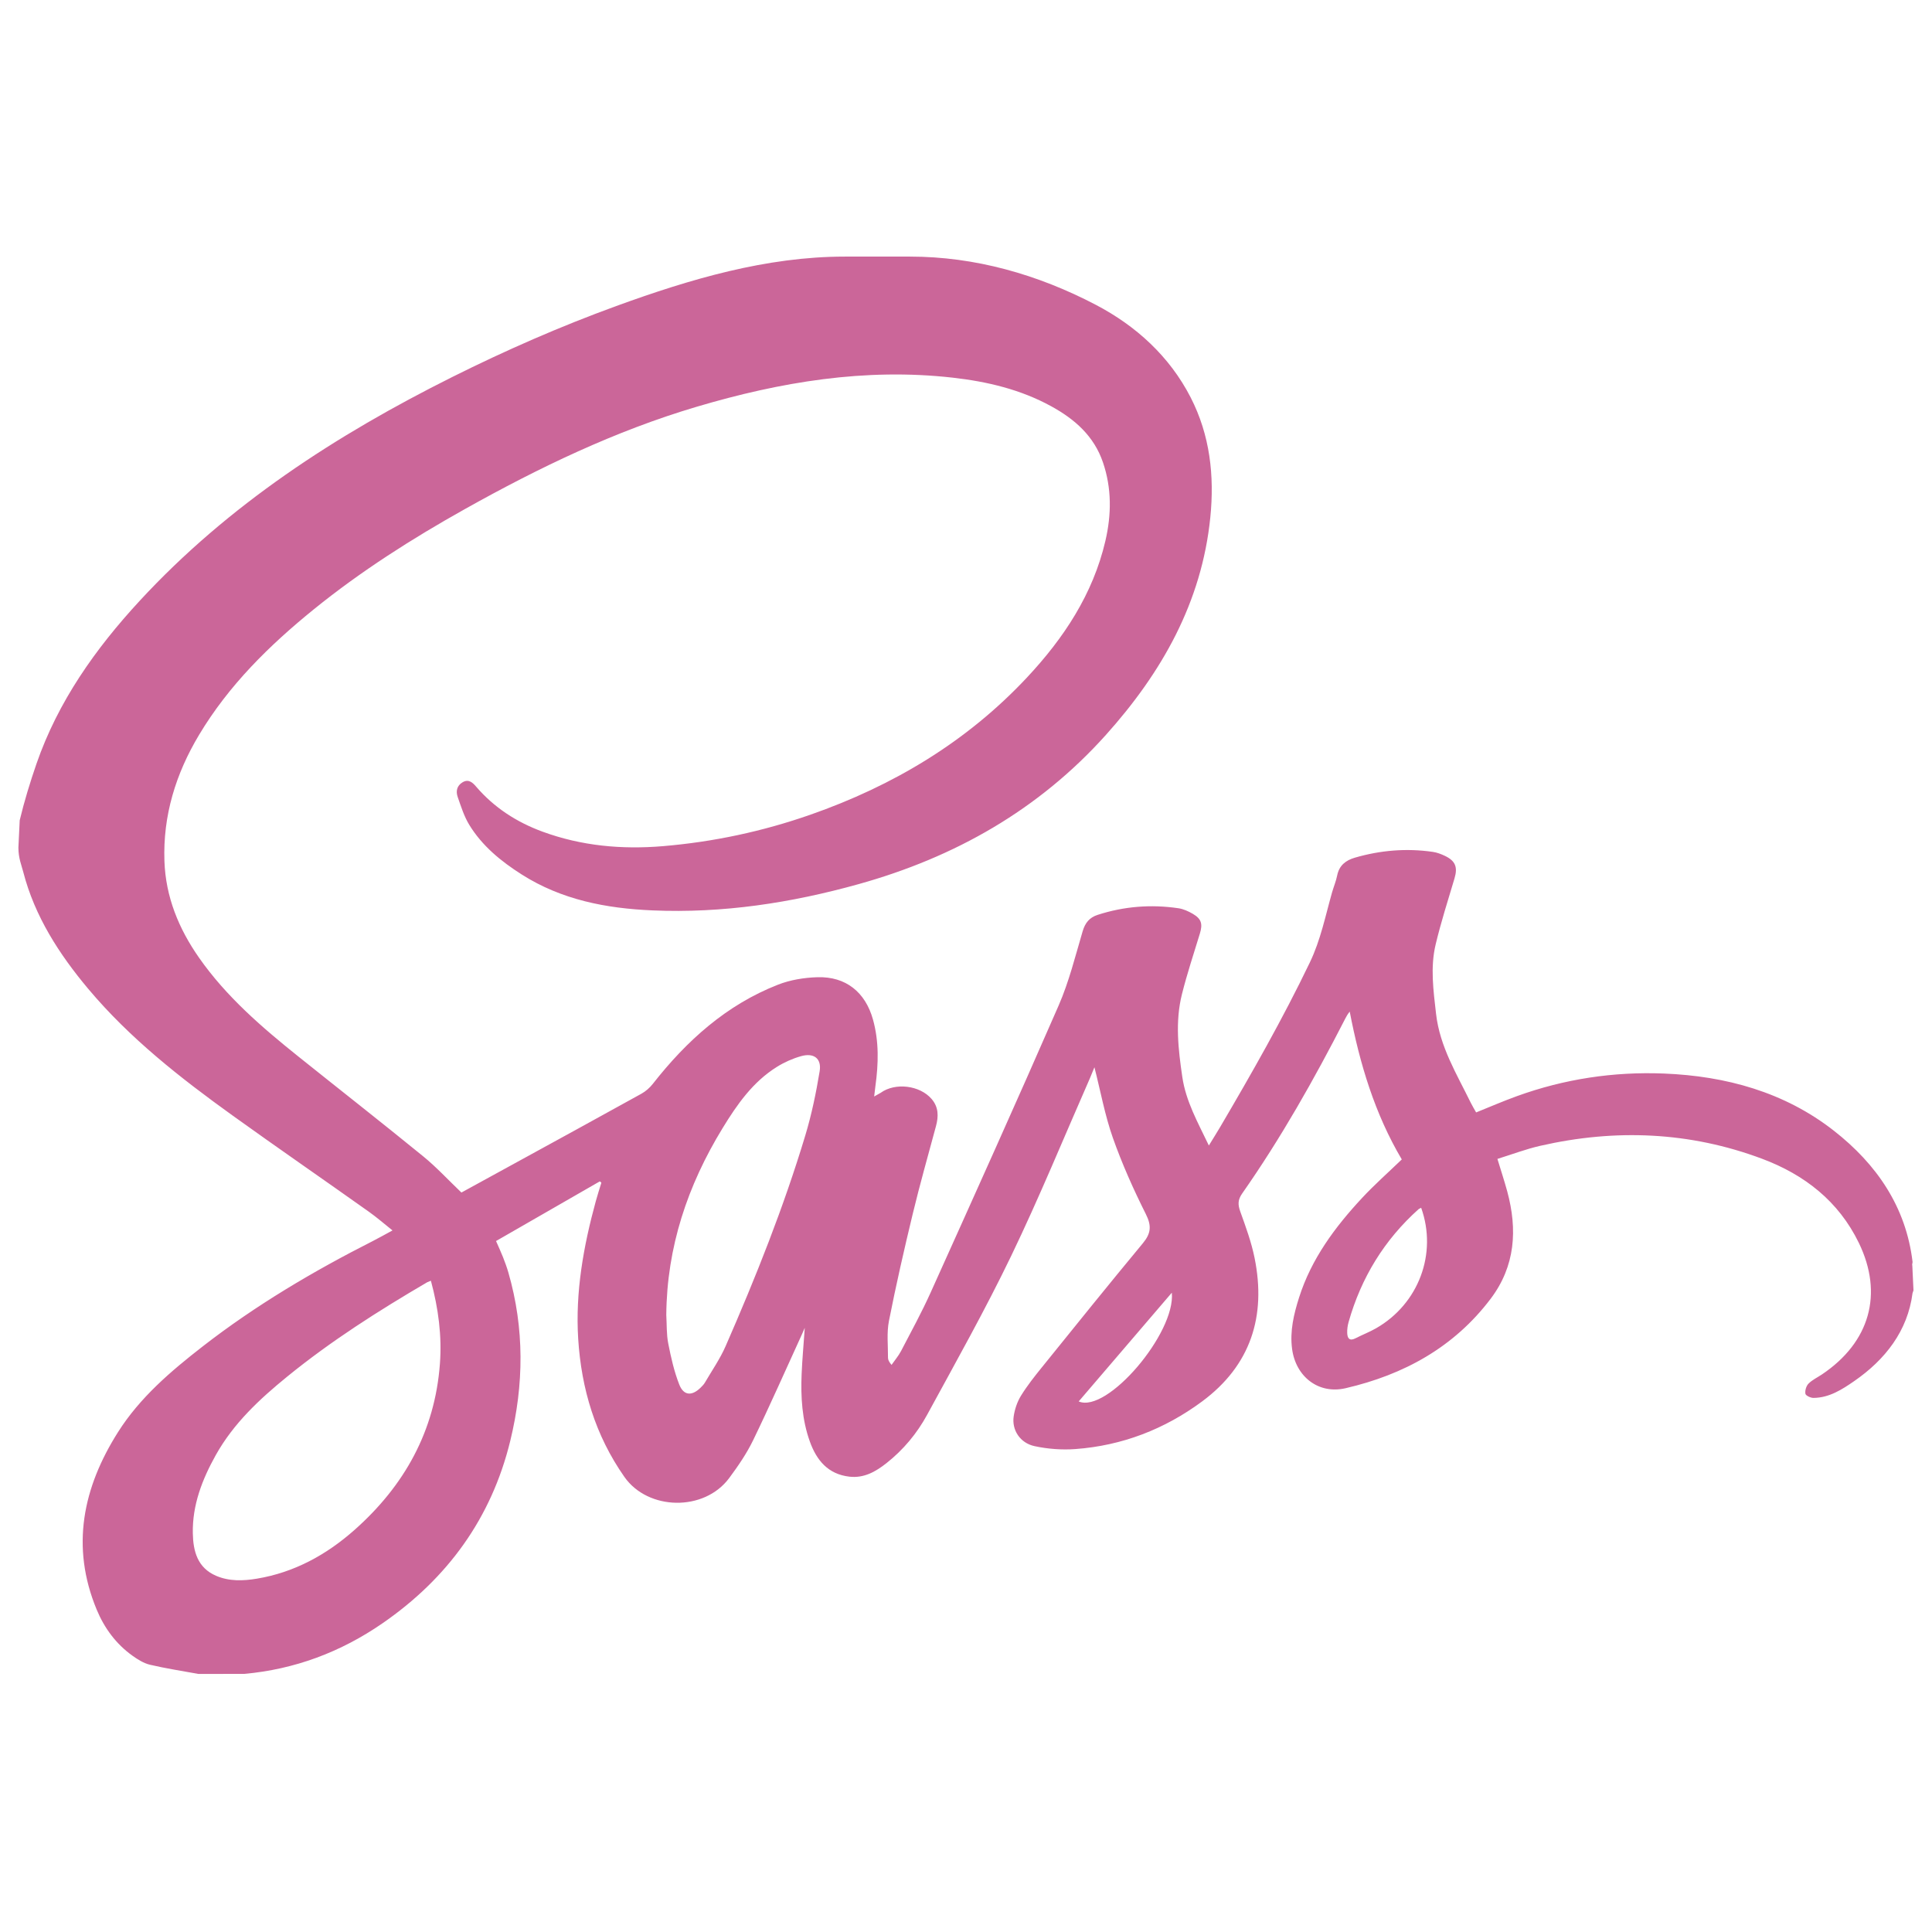
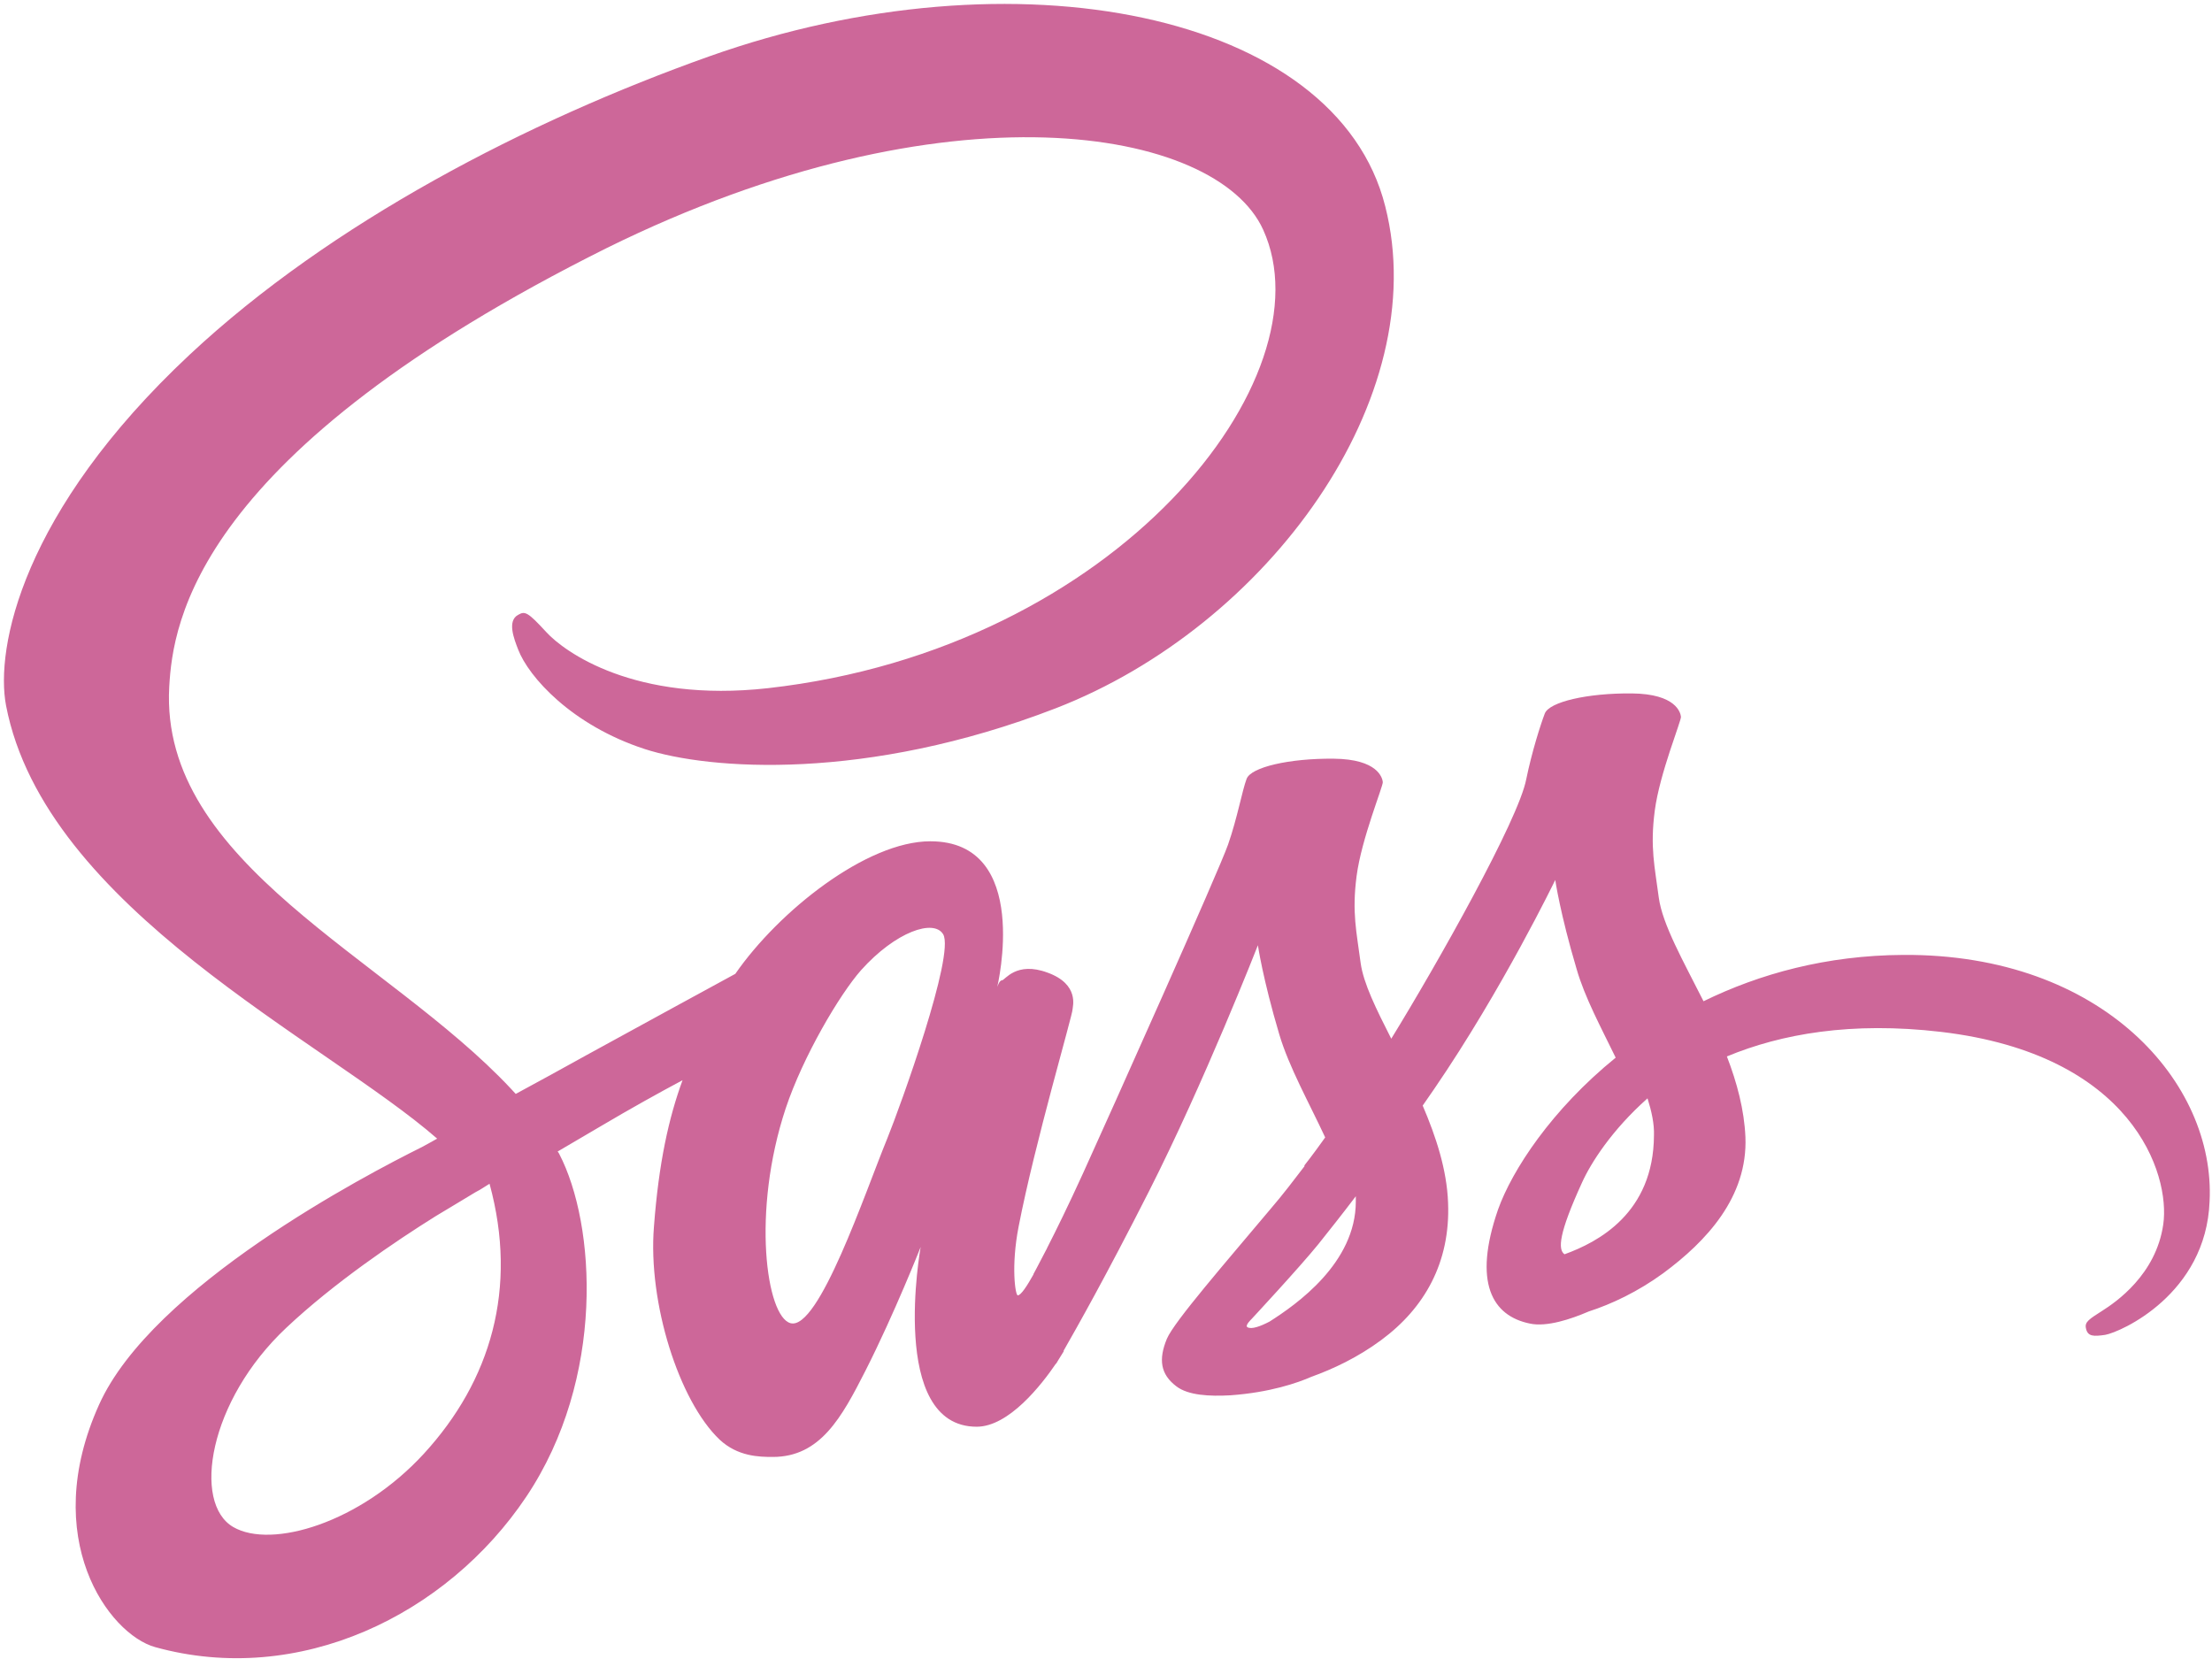
- <svg xmlns="http://www.w3.org/2000/svg" viewBox="0 0 128 128">
-   <path fill-rule="evenodd" clip-rule="evenodd" fill="#CB6699" d="M1.219 56.156c0 .703.207 1.167.323 1.618.756 2.933 2.381 5.45 4.309 7.746 2.746 3.272 6.109 5.906 9.554 8.383 2.988 2.148 6.037 4.248 9.037 6.38.515.366 1.002.787 1.561 1.236-.481.26-.881.489-1.297.7-3.959 2.008-7.768 4.259-11.279 6.986-2.116 1.644-4.162 3.391-5.607 5.674-2.325 3.672-3.148 7.584-1.415 11.761.506 1.22 1.278 2.274 2.367 3.053.353.252.749.502 1.162.6 1.058.249 2.136.412 3.207.609l3.033-.002c3.354-.299 6.407-1.448 9.166-3.352 4.312-2.976 7.217-6.966 8.466-12.087.908-3.722.945-7.448-.125-11.153-.099-.344-.224-.681-.354-1.014-.13-.333-.283-.657-.463-1.072l6.876-3.954.103.088c-.125.409-.258.817-.371 1.23-.817 2.984-1.36 6.02-1.165 9.117.208 3.3 1.129 6.389 3.061 9.146 1.562 2.23 5.284 2.313 6.944.075.589-.795 1.16-1.626 1.589-2.513 1.121-2.315 2.159-4.671 3.23-7.011l.187-.428c-.077 1.108-.167 2.081-.208 3.055-.064 1.521.025 3.033.545 4.48.445 1.238 1.202 2.163 2.62 2.326.97.111 1.743-.333 2.456-.896 1.114-.879 2.019-1.965 2.691-3.199 1.901-3.491 3.853-6.961 5.576-10.54 1.864-3.871 3.494-7.855 5.225-11.792l.286-.698c.409 1.607.694 3.181 1.219 4.671.61 1.729 1.365 3.417 2.187 5.058.389.775.344 1.278-.195 1.928-2.256 2.72-4.473 5.473-6.692 8.223-.491.607-.98 1.225-1.389 1.888-.247.403-.411.894-.48 1.364-.133.898.422 1.764 1.383 1.971.878.189 1.813.259 2.708.193 3.097-.228 5.909-1.315 8.395-3.157 3.221-2.386 4.255-5.642 3.475-9.501-.211-1.047-.584-2.065-.947-3.074-.163-.455-.174-.774.123-1.198 2.575-3.677 4.775-7.578 6.821-11.569.081-.157.164-.314.306-.482.663 3.45 1.661 6.775 3.449 9.792-.912.879-1.815 1.676-2.632 2.554-1.799 1.934-3.359 4.034-4.173 6.595-.35 1.104-.619 2.226-.463 3.405.242 1.831 1.742 3.021 3.543 2.604 3.854-.892 7.181-2.708 9.612-5.925 1.636-2.166 1.785-4.582 1.1-7.113-.188-.688-.411-1.365-.651-2.154.951-.295 1.878-.649 2.837-.868 4.979-1.136 9.904-.938 14.702.86 2.801 1.05 5.064 2.807 6.406 5.571 1.639 3.379.733 6.585-2.452 8.721-.297.199-.637.356-.883.605-.151.153-.242.459-.205.67.021.123.346.277.533.275 1.047-.008 1.896-.557 2.711-1.121 2.042-1.413 3.532-3.314 3.853-5.817l.063-.188-.077-1.63c-.031-.094.023-.187.016-.258-.434-3.645-2.381-6.472-5.213-8.688-3.28-2.565-7.153-3.621-11.249-3.788-3.338-.136-6.619.36-9.765 1.503-.897.325-1.786.71-2.688 1.073-.121-.219-.251-.429-.358-.646-.926-1.896-2.048-3.708-2.296-5.882-.176-1.544-.392-3.086-.025-4.613.353-1.469.813-2.913 1.246-4.362.223-.746.066-1.164-.646-1.5-.248-.117-.518-.219-.786-.258-1.75-.254-3.476-.109-5.171.384-.6.175-1.036.511-1.169 1.175-.076.381-.231.746-.339 1.122-.443 1.563-.757 3.156-1.473 4.645-1.794 3.735-3.842 7.329-5.938 10.897-.227.385-.466.763-.752 1.23-.736-1.54-1.521-2.922-1.759-4.542-.269-1.832-.481-3.661-.025-5.479.339-1.356.782-2.687 1.19-4.025.193-.636.104-.97-.472-1.305-.291-.169-.62-.319-.948-.368-1.815-.269-3.603-.128-5.354.438-.543.176-.828.527-.994 1.087-.488 1.652-.904 3.344-1.589 4.915-2.774 6.36-5.628 12.687-8.479 19.013-.595 1.321-1.292 2.596-1.963 3.882-.17.326-.418.613-.63.919-.17-.201-.236-.339-.235-.477.005-.813-.092-1.65.063-2.436.469-2.378 1.009-4.743 1.578-7.099.47-1.946 1.017-3.874 1.538-5.807.175-.647.178-1.252-.287-1.796-.781-.911-2.413-1.111-3.381-.409l-.428.242.083-.69c.204-1.479.245-2.953-.161-4.41-.506-1.816-1.802-2.861-3.686-2.803-.878.027-1.8.177-2.613.497-3.419 1.34-6.048 3.713-8.286 6.568-.203.259-.471.495-.757.654-2.893 1.604-5.795 3.188-8.696 4.778l-3.229 1.769c-.866-.826-1.653-1.683-2.546-2.41-2.727-2.224-5.498-4.393-8.244-6.592-2.434-1.949-4.792-3.979-6.596-6.56-1.342-1.92-2.207-4.021-2.29-6.395-.105-3.025.753-5.789 2.293-8.362 1.97-3.292 4.657-5.934 7.611-8.327 3.125-2.53 6.505-4.678 10.008-6.639 4.901-2.743 9.942-5.171 15.347-6.774 5.542-1.644 11.165-2.585 16.965-1.929 2.28.258 4.494.78 6.527 1.895 1.557.853 2.834 1.97 3.428 3.716.586 1.718.568 3.459.162 5.204-.825 3.534-2.76 6.447-5.195 9.05-3.994 4.267-8.866 7.172-14.351 9.091-3.165 1.107-6.421 1.802-9.765 2.083-2.729.229-5.401-.013-7.985-.962-1.711-.629-3.201-1.591-4.399-2.987-.214-.25-.488-.521-.887-.287-.391.23-.46.602-.329.979.219.626.421 1.278.762 1.838.857 1.405 2.107 2.424 3.483 3.298 2.643 1.681 5.597 2.246 8.66 2.377 4.648.201 9.183-.493 13.654-1.74 6.383-1.78 11.933-4.924 16.384-9.884 3.706-4.13 6.353-8.791 6.92-14.419.277-2.747-.018-5.438-1.304-7.944-1.395-2.715-3.613-4.734-6.265-6.125-3.862-2.025-8.03-3.204-12.332-3.204h-4.31c-5.21 0-10.247 1.493-15.143 3.274-3.706 1.349-7.34 2.941-10.868 4.703-7.683 3.839-14.838 8.468-20.715 14.833-2.928 3.171-5.407 6.67-6.833 10.79-.417 1.206-.813 2.499-1.111 3.746m27.839 36.013c-.333 4.459-2.354 8.074-5.657 11.002-1.858 1.646-3.989 2.818-6.471 3.23-.9.149-1.821.185-2.694-.188-1.245-.532-1.524-1.637-1.548-2.814-.037-1.876.62-3.572 1.521-5.186 1.176-2.104 2.9-3.708 4.741-5.206 2.9-2.361 6.046-4.359 9.268-6.245l.243-.1c.498 1.84.735 3.657.597 5.507zm25.158-19.379c-.235 1.424-.529 2.849-.945 4.229-1.438 4.777-3.285 9.406-5.282 13.973-.369.845-.906 1.616-1.373 2.417-.072.124-.179.231-.283.334-.578.571-1.126.541-1.418-.206-.34-.868-.549-1.797-.729-2.716-.121-.617-.092-1.265-.13-1.897.039-4.494 1.41-8.578 3.736-12.38.959-1.568 2.003-3.062 3.598-4.054.49-.305 1.04-.55 1.595-.706.85-.239 1.372.154 1.231 1.006zm17.164 21.868l6.169-7.203c.257 2.675-4.29 8.015-6.169 7.203zm19.703-4.847c-.436.25-.911.43-1.358.661-.409.212-.544-.002-.556-.354-.008-.239.027-.489.093-.721.833-2.938 2.366-5.446 4.647-7.486l.16-.082c1.085 3.035-.169 6.368-2.986 7.982z" />
+ <svg xmlns="http://www.w3.org/2000/svg" width="256px" height="192px" viewBox="0 0 256 192" version="1.1" preserveAspectRatio="xMidYMid">
+   <g fill="#CD6799">
+     <path d="M220.281,110.514 C211.375,110.56 203.634,112.705 197.153,115.876 C194.774,111.166 192.396,106.97 191.977,103.892 C191.51,100.302 190.951,98.11 191.51,93.82 C192.07,89.53 194.588,83.421 194.541,82.955 C194.495,82.489 193.982,80.297 188.852,80.251 C183.723,80.204 179.293,81.23 178.78,82.582 C178.267,83.934 177.288,87.012 176.635,90.183 C175.749,94.846 166.377,111.493 161.014,120.213 C159.289,116.809 157.797,113.824 157.47,111.446 C157.004,107.856 156.444,105.664 157.004,101.374 C157.564,97.084 160.082,90.976 160.035,90.509 C159.988,90.043 159.475,87.851 154.346,87.805 C149.217,87.758 144.787,88.784 144.274,90.136 C143.761,91.489 143.201,94.659 142.129,97.737 C141.056,100.815 128.606,128.606 125.342,135.787 C123.663,139.471 122.218,142.409 121.192,144.414 L121.192,144.414 C121.192,144.414 121.145,144.554 121.005,144.787 C120.119,146.512 119.607,147.445 119.607,147.445 C119.607,147.445 119.607,147.445 119.607,147.491 C118.907,148.75 118.161,149.916 117.788,149.916 C117.508,149.916 116.995,146.559 117.881,141.989 C119.746,132.337 124.176,117.322 124.13,116.809 C124.13,116.529 124.969,113.918 121.239,112.565 C117.601,111.213 116.296,113.451 115.969,113.451 C115.643,113.451 115.41,114.244 115.41,114.244 C115.41,114.244 119.467,97.364 107.669,97.364 C100.302,97.364 90.136,105.431 85.1,112.705 C81.929,114.431 75.168,118.114 67.94,122.078 C65.189,123.617 62.345,125.156 59.687,126.601 C59.5,126.415 59.314,126.181 59.127,125.995 C44.858,110.747 18.466,99.975 19.585,79.505 C20.004,72.044 22.569,52.459 70.272,28.678 C109.534,9.326 140.777,14.689 146.186,26.579 C153.926,43.553 129.446,75.075 88.877,79.644 C73.396,81.37 65.282,75.401 63.231,73.163 C61.086,70.831 60.759,70.691 59.966,71.158 C58.661,71.857 59.5,73.956 59.966,75.168 C61.179,78.339 66.168,83.934 74.608,86.686 C82.069,89.11 100.208,90.463 122.171,81.976 C146.745,72.463 165.957,46.024 160.315,23.875 C154.672,1.399 117.368,-6.015 82.069,6.528 C61.086,13.989 38.33,25.74 21.963,41.035 C2.518,59.22 -0.56,75.028 0.699,81.65 C5.223,105.151 37.631,120.446 50.594,131.777 C49.941,132.15 49.335,132.477 48.822,132.756 C42.34,135.974 17.626,148.89 11.471,162.553 C4.477,178.034 12.59,189.132 17.953,190.624 C34.6,195.241 51.713,186.941 60.899,173.231 C70.085,159.522 68.966,141.709 64.723,133.549 C64.676,133.456 64.63,133.362 64.536,133.269 C66.215,132.29 67.94,131.264 69.619,130.285 C72.93,128.326 76.194,126.508 78.992,125.016 C77.406,129.352 76.24,134.528 75.681,141.989 C74.981,150.756 78.572,162.133 83.282,166.61 C85.38,168.568 87.851,168.615 89.437,168.615 C94.939,168.615 97.411,164.045 100.162,158.636 C103.519,152.015 106.55,144.321 106.55,144.321 C106.55,144.321 102.773,165.118 113.032,165.118 C116.762,165.118 120.539,160.268 122.218,157.797 L122.218,157.843 C122.218,157.843 122.311,157.703 122.498,157.377 C122.871,156.771 123.104,156.398 123.104,156.398 L123.104,156.305 C124.596,153.693 127.953,147.771 132.943,137.932 C139.378,125.249 145.58,109.395 145.58,109.395 C145.58,109.395 146.139,113.265 148.051,119.7 C149.17,123.477 151.502,127.627 153.367,131.637 C151.875,133.736 150.942,134.901 150.942,134.901 C150.942,134.901 150.942,134.901 150.989,134.948 C149.776,136.533 148.471,138.259 147.025,139.937 C141.942,145.999 135.881,152.947 135.041,154.952 C134.062,157.33 134.295,159.056 136.16,160.455 C137.513,161.481 139.937,161.62 142.409,161.481 C146.979,161.154 150.196,160.035 151.781,159.336 C154.253,158.45 157.144,157.097 159.848,155.092 C164.838,151.408 167.869,146.139 167.589,139.191 C167.449,135.368 166.19,131.544 164.651,127.953 C165.118,127.301 165.537,126.648 166.004,125.995 C173.884,114.477 179.993,101.84 179.993,101.84 C179.993,101.84 180.552,105.711 182.464,112.146 C183.397,115.41 185.309,118.954 186.987,122.404 C179.573,128.42 175.003,135.414 173.371,139.984 C170.434,148.471 172.718,152.294 177.055,153.18 C179.013,153.6 181.811,152.667 183.863,151.781 C186.474,150.942 189.552,149.497 192.49,147.352 C197.479,143.668 202.282,138.538 202.002,131.591 C201.862,128.42 201.023,125.295 199.857,122.264 C206.152,119.653 214.266,118.208 224.618,119.42 C246.814,122.031 251.197,135.881 250.358,141.709 C249.518,147.538 244.855,150.709 243.317,151.688 C241.778,152.667 241.265,152.994 241.405,153.693 C241.591,154.719 242.337,154.672 243.643,154.486 C245.462,154.16 255.301,149.776 255.72,139.051 C256.42,125.342 243.363,110.374 220.281,110.514 L220.281,110.514 Z M49.055,168.242 C41.687,176.262 31.429,179.293 26.999,176.729 C22.243,173.977 24.108,162.133 33.154,153.647 C38.656,148.471 45.744,143.668 50.454,140.73 C51.526,140.077 53.112,139.145 55.024,137.979 C55.35,137.792 55.537,137.699 55.537,137.699 L55.537,137.699 C55.91,137.466 56.283,137.233 56.656,137 C59.966,149.123 56.796,159.802 49.055,168.242 L49.055,168.242 Z M102.68,131.777 C100.115,138.026 94.753,154.02 91.489,153.134 C88.691,152.388 86.965,140.264 90.929,128.28 C92.934,122.264 97.177,115.083 99.649,112.286 C103.659,107.809 108.089,106.317 109.161,108.136 C110.514,110.514 104.265,127.86 102.68,131.777 L102.68,131.777 Z M146.932,152.947 C145.859,153.507 144.834,153.88 144.367,153.6 C144.041,153.413 144.834,152.667 144.834,152.667 C144.834,152.667 150.383,146.699 152.574,143.994 C153.833,142.409 155.325,140.544 156.911,138.445 L156.911,139.051 C156.911,146.186 150.009,150.989 146.932,152.947 L146.932,152.947 Z M181.065,145.16 C180.272,144.6 180.412,142.735 183.07,136.906 C184.096,134.621 186.521,130.798 190.671,127.114 C191.137,128.606 191.464,130.052 191.417,131.404 C191.37,140.404 184.936,143.761 181.065,145.16 L181.065,145.16 Z" />
+   </g>
</svg>
